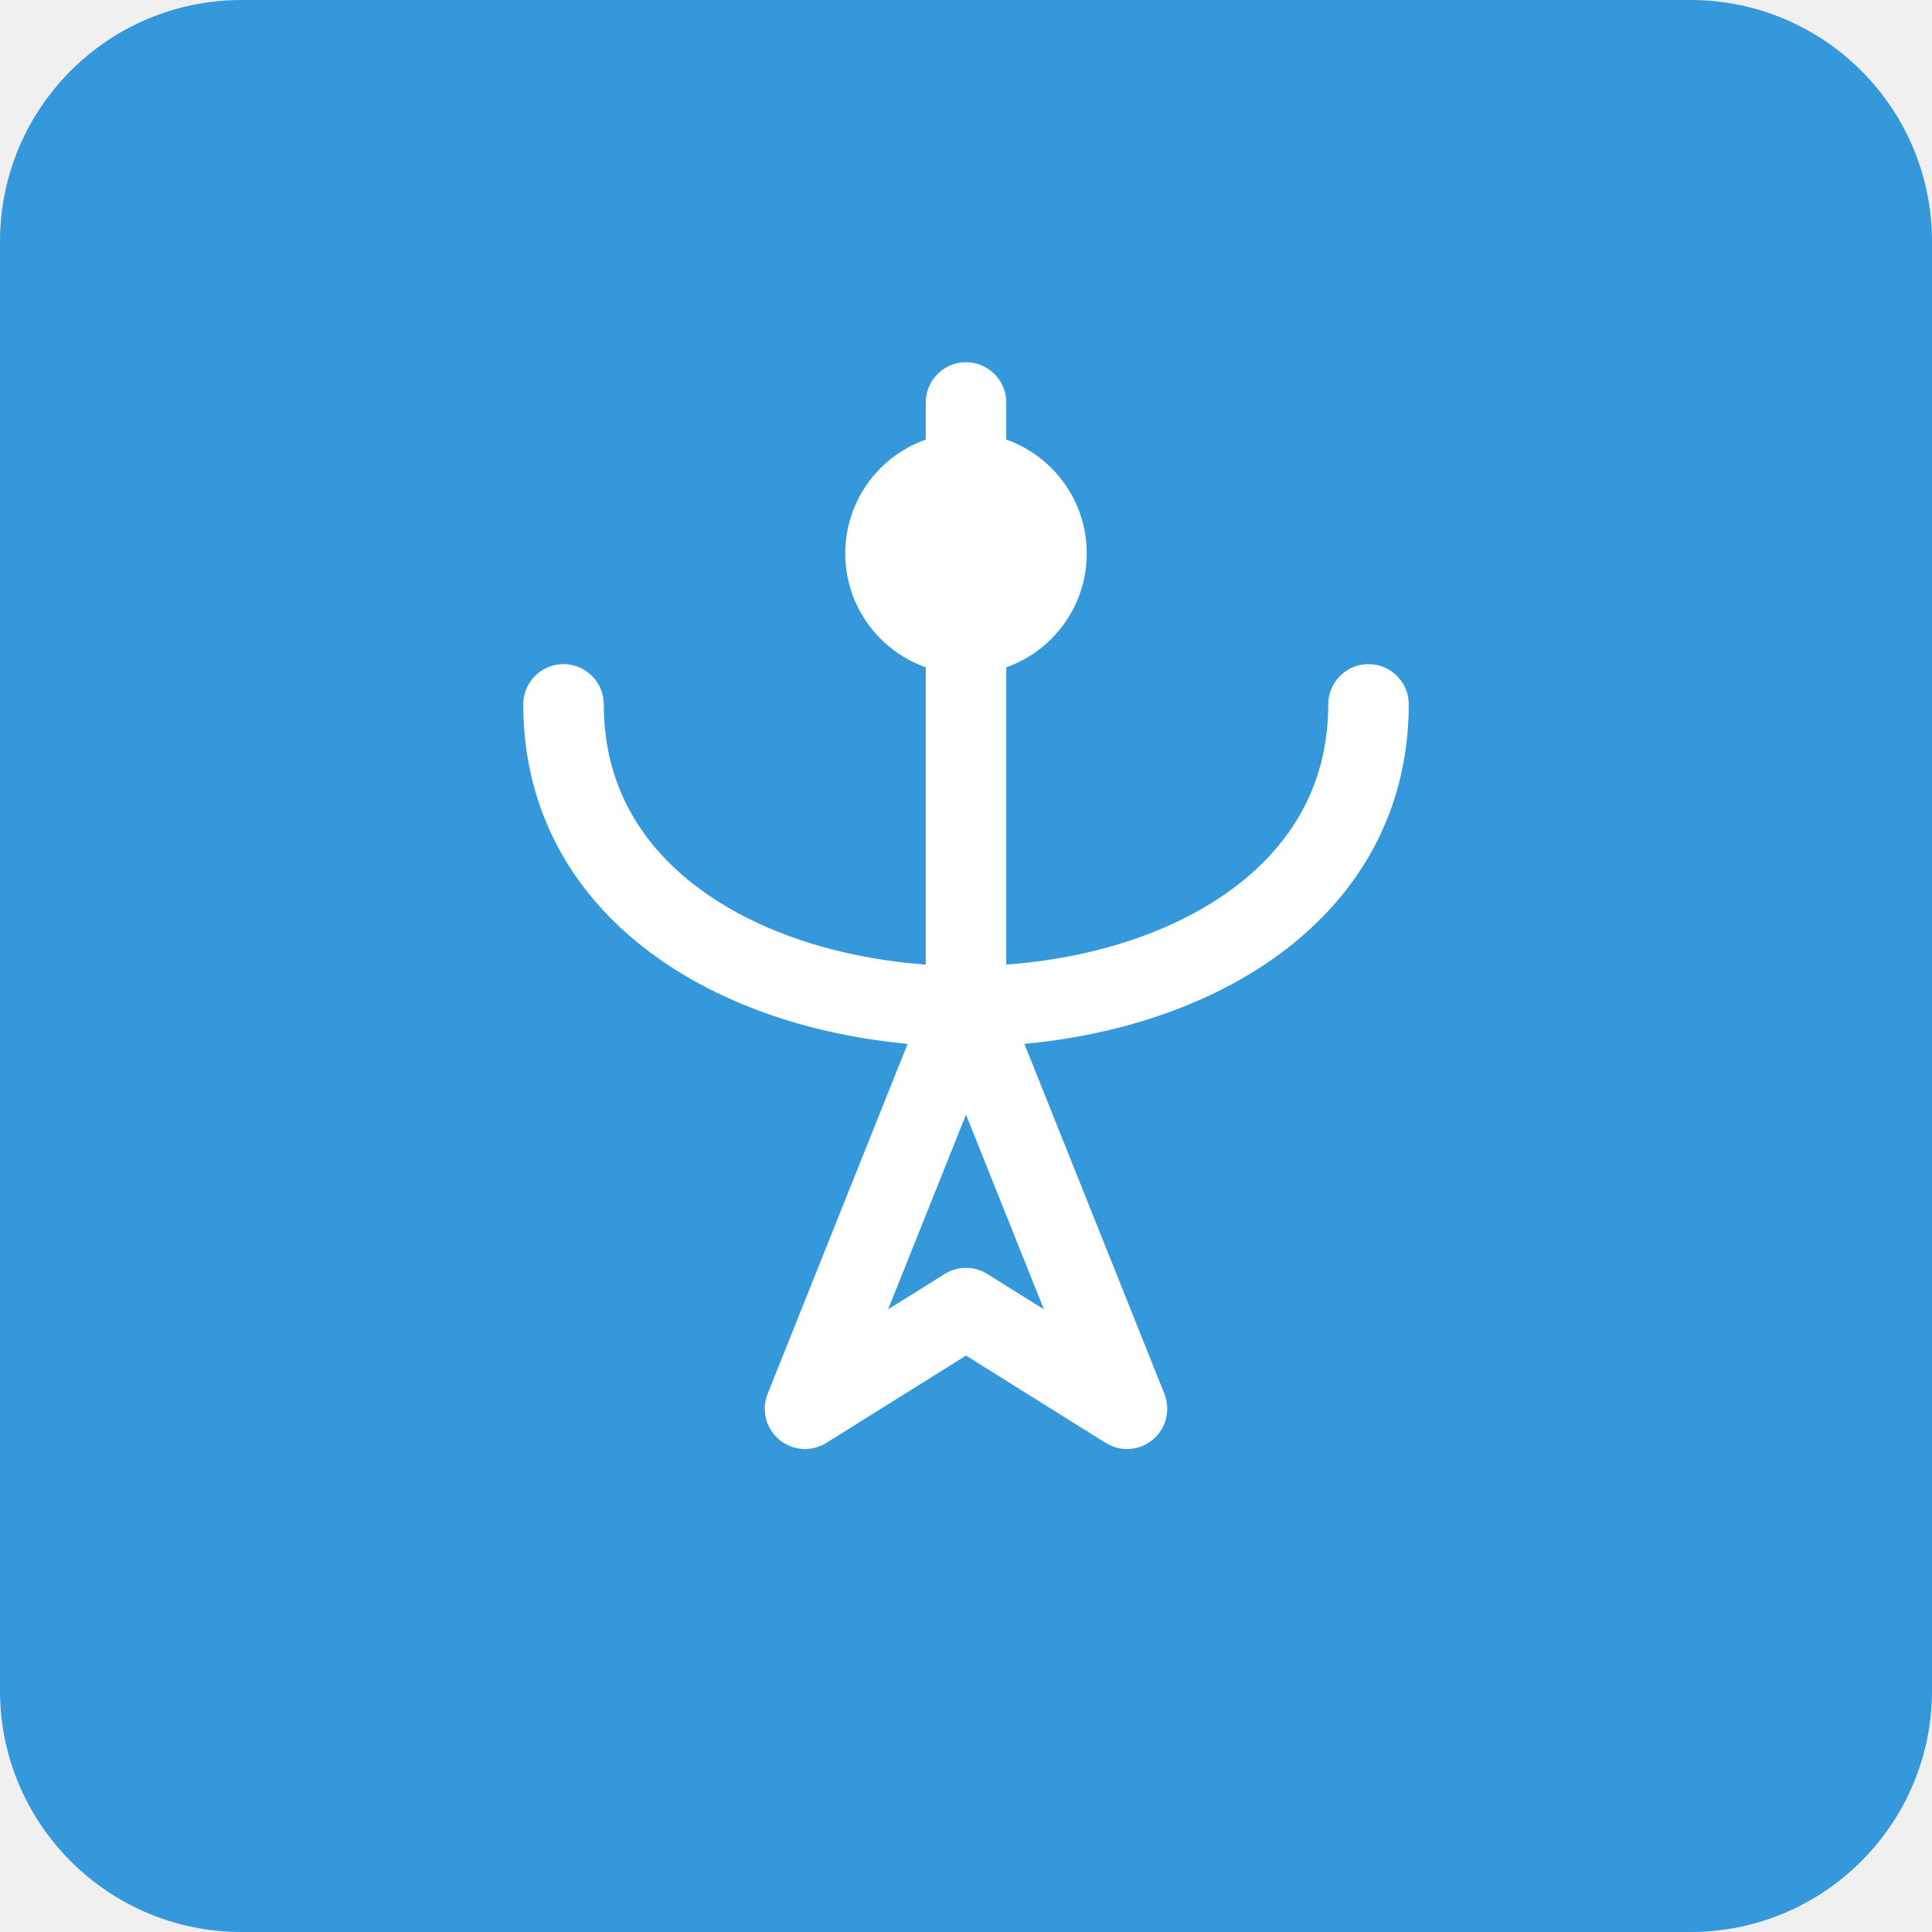
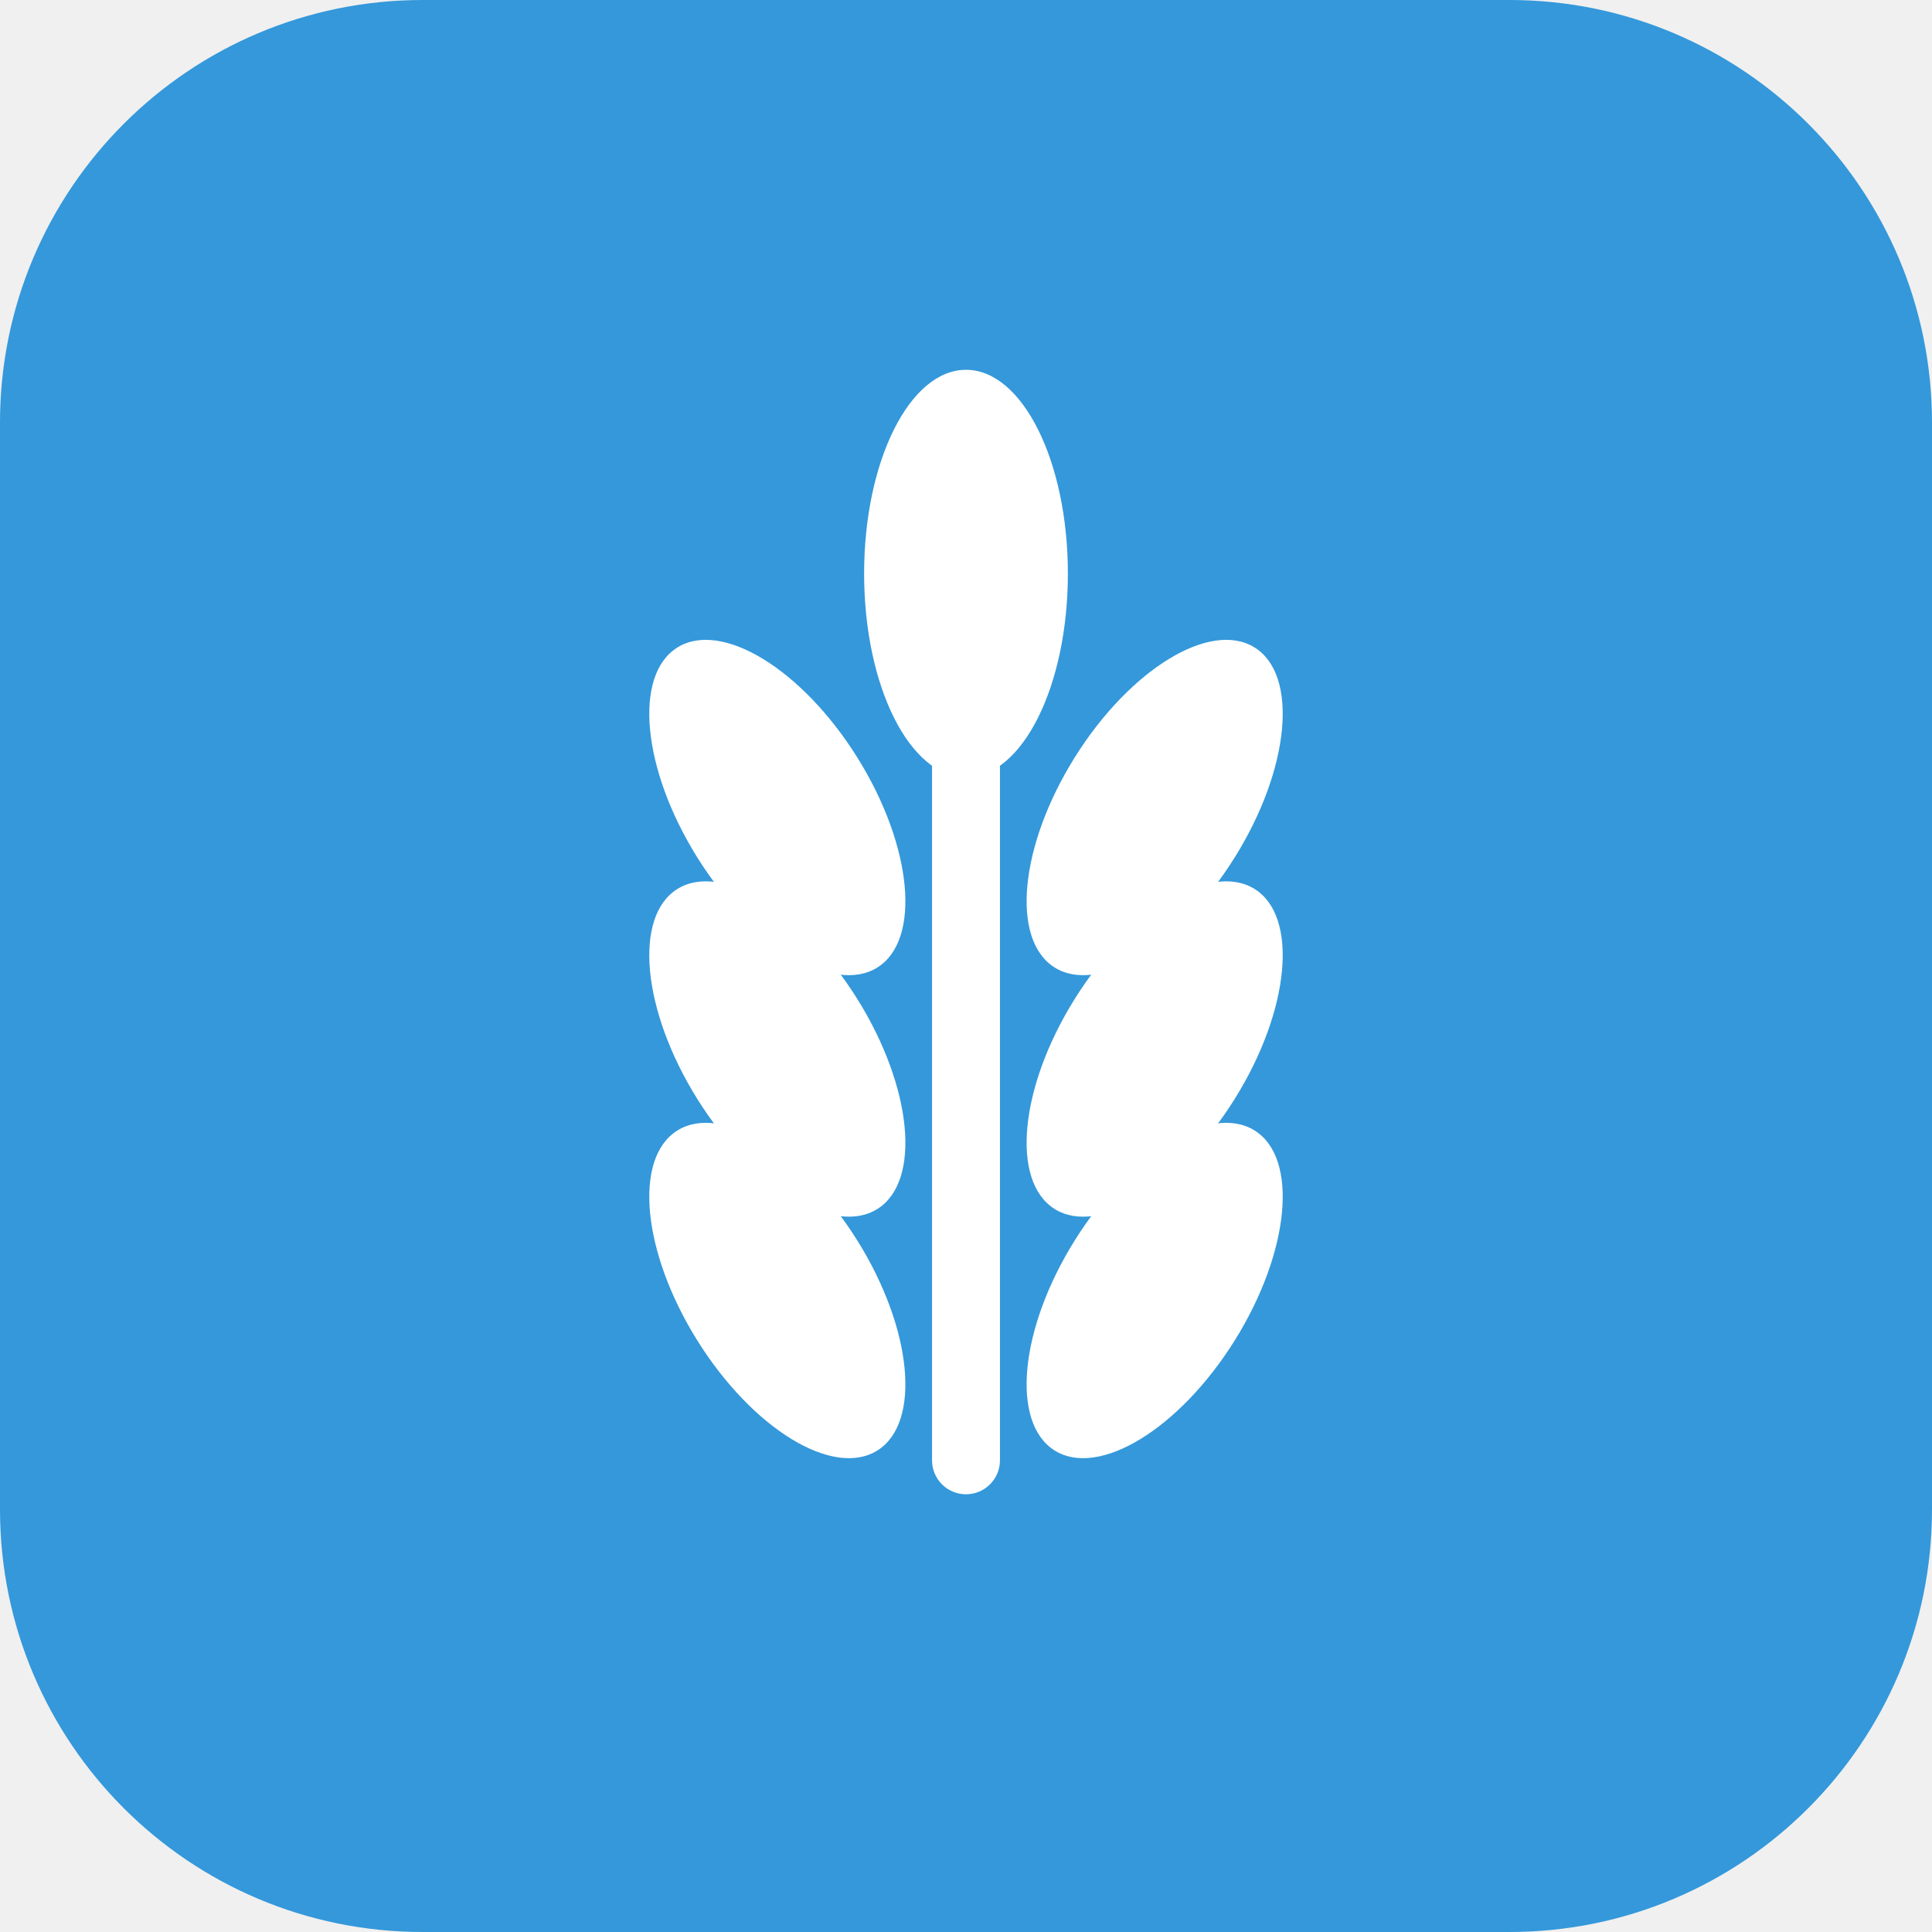
- <svg xmlns="http://www.w3.org/2000/svg" width="192" height="192" viewBox="0 0 192 192">
-   <rect width="192" height="192" rx="24" fill="#3498db" />
-   <path d="M96 40 L96 100 M96 100 C76 100 56 90 56 70 M96 100 C116 100 136 90 136 70 M96 100 L80 140 L96 130 L112 140 L96 100" stroke="white" stroke-width="8" fill="none" stroke-linecap="round" stroke-linejoin="round" />
-   <circle cx="96" cy="55" r="12" fill="white" />
+ <svg xmlns="http://www.w3.org/2000/svg" width="192" height="192" viewBox="0 0 512 512">
+   <rect width="512" height="512" rx="112" fill="#3498db" />
+   <g fill="#ffffff">
+     <rect x="247" y="180" width="18" height="216" rx="9" />
+     <ellipse cx="256" cy="152" rx="27" ry="54" />
+     <ellipse cx="206" cy="214" rx="25" ry="50" transform="rotate(-32 206 214)" />
+     <ellipse cx="306" cy="214" rx="25" ry="50" transform="rotate(32 306 214)" />
+     <ellipse cx="206" cy="278" rx="25" ry="50" transform="rotate(-32 206 278)" />
+     <ellipse cx="306" cy="278" rx="25" ry="50" transform="rotate(32 306 278)" />
+     <ellipse cx="206" cy="342" rx="25" ry="50" transform="rotate(-32 206 342)" />
+     <ellipse cx="306" cy="342" rx="25" ry="50" transform="rotate(32 306 342)" />
+   </g>
</svg>
